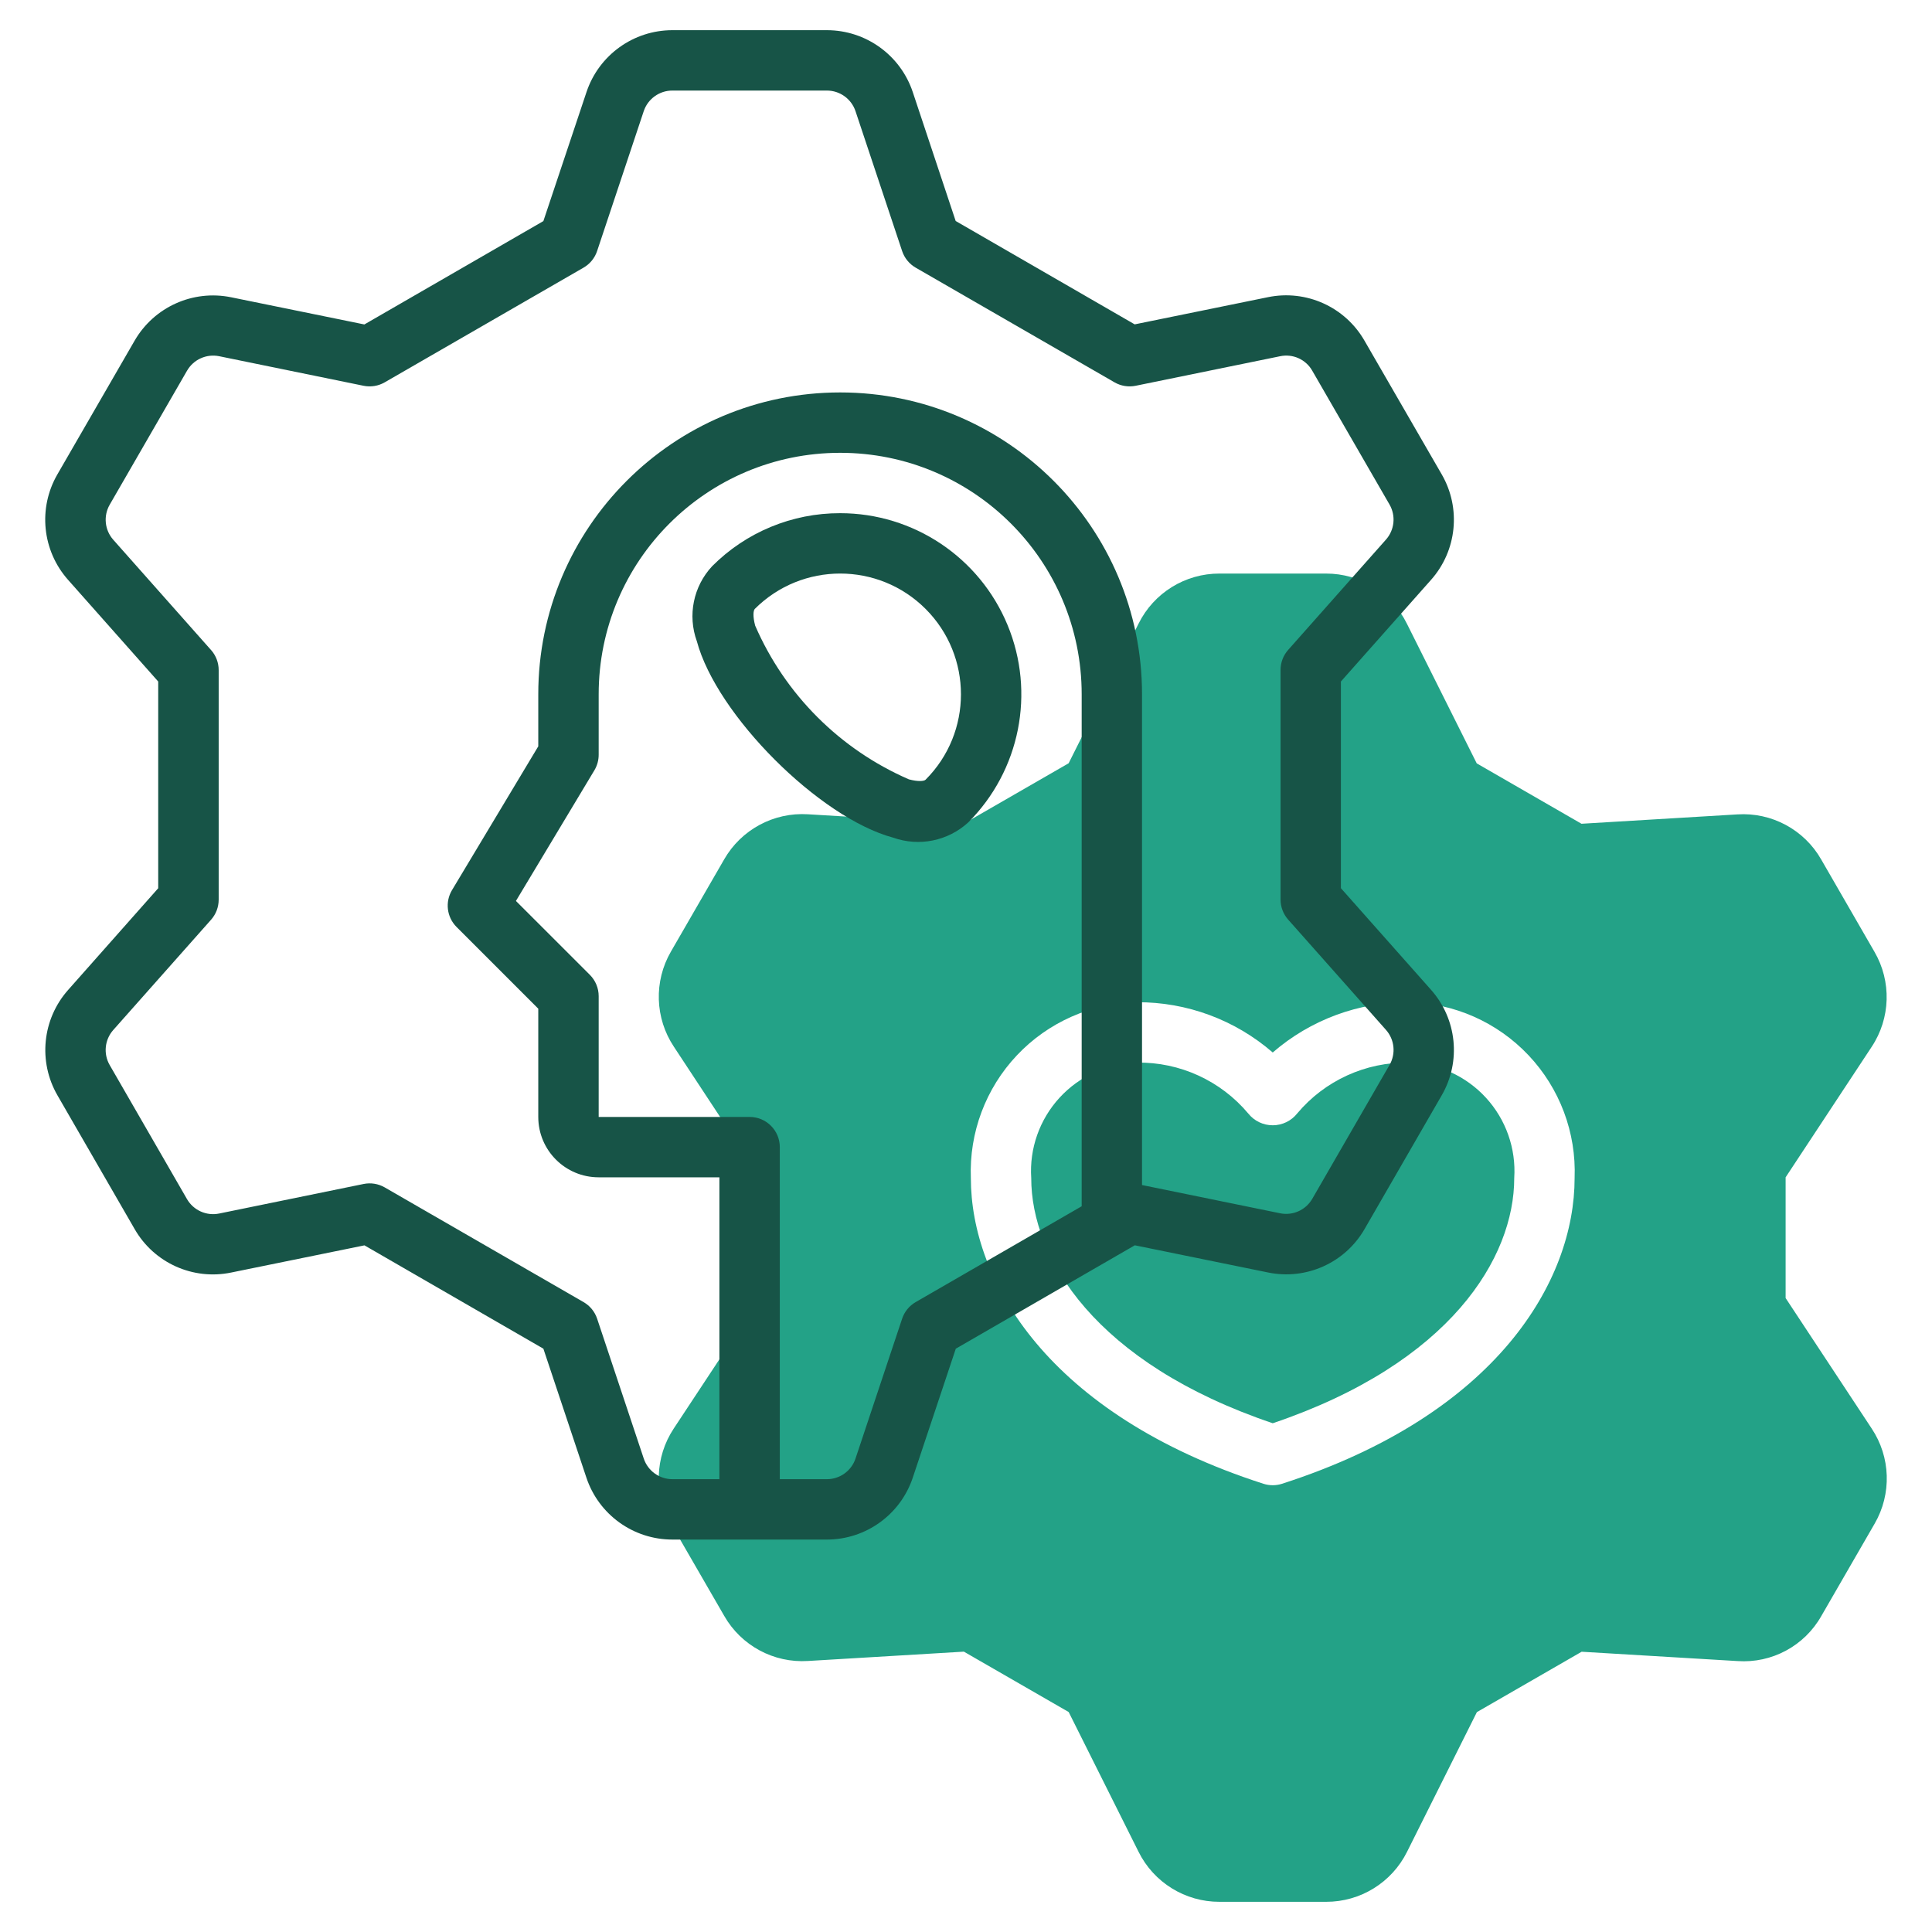
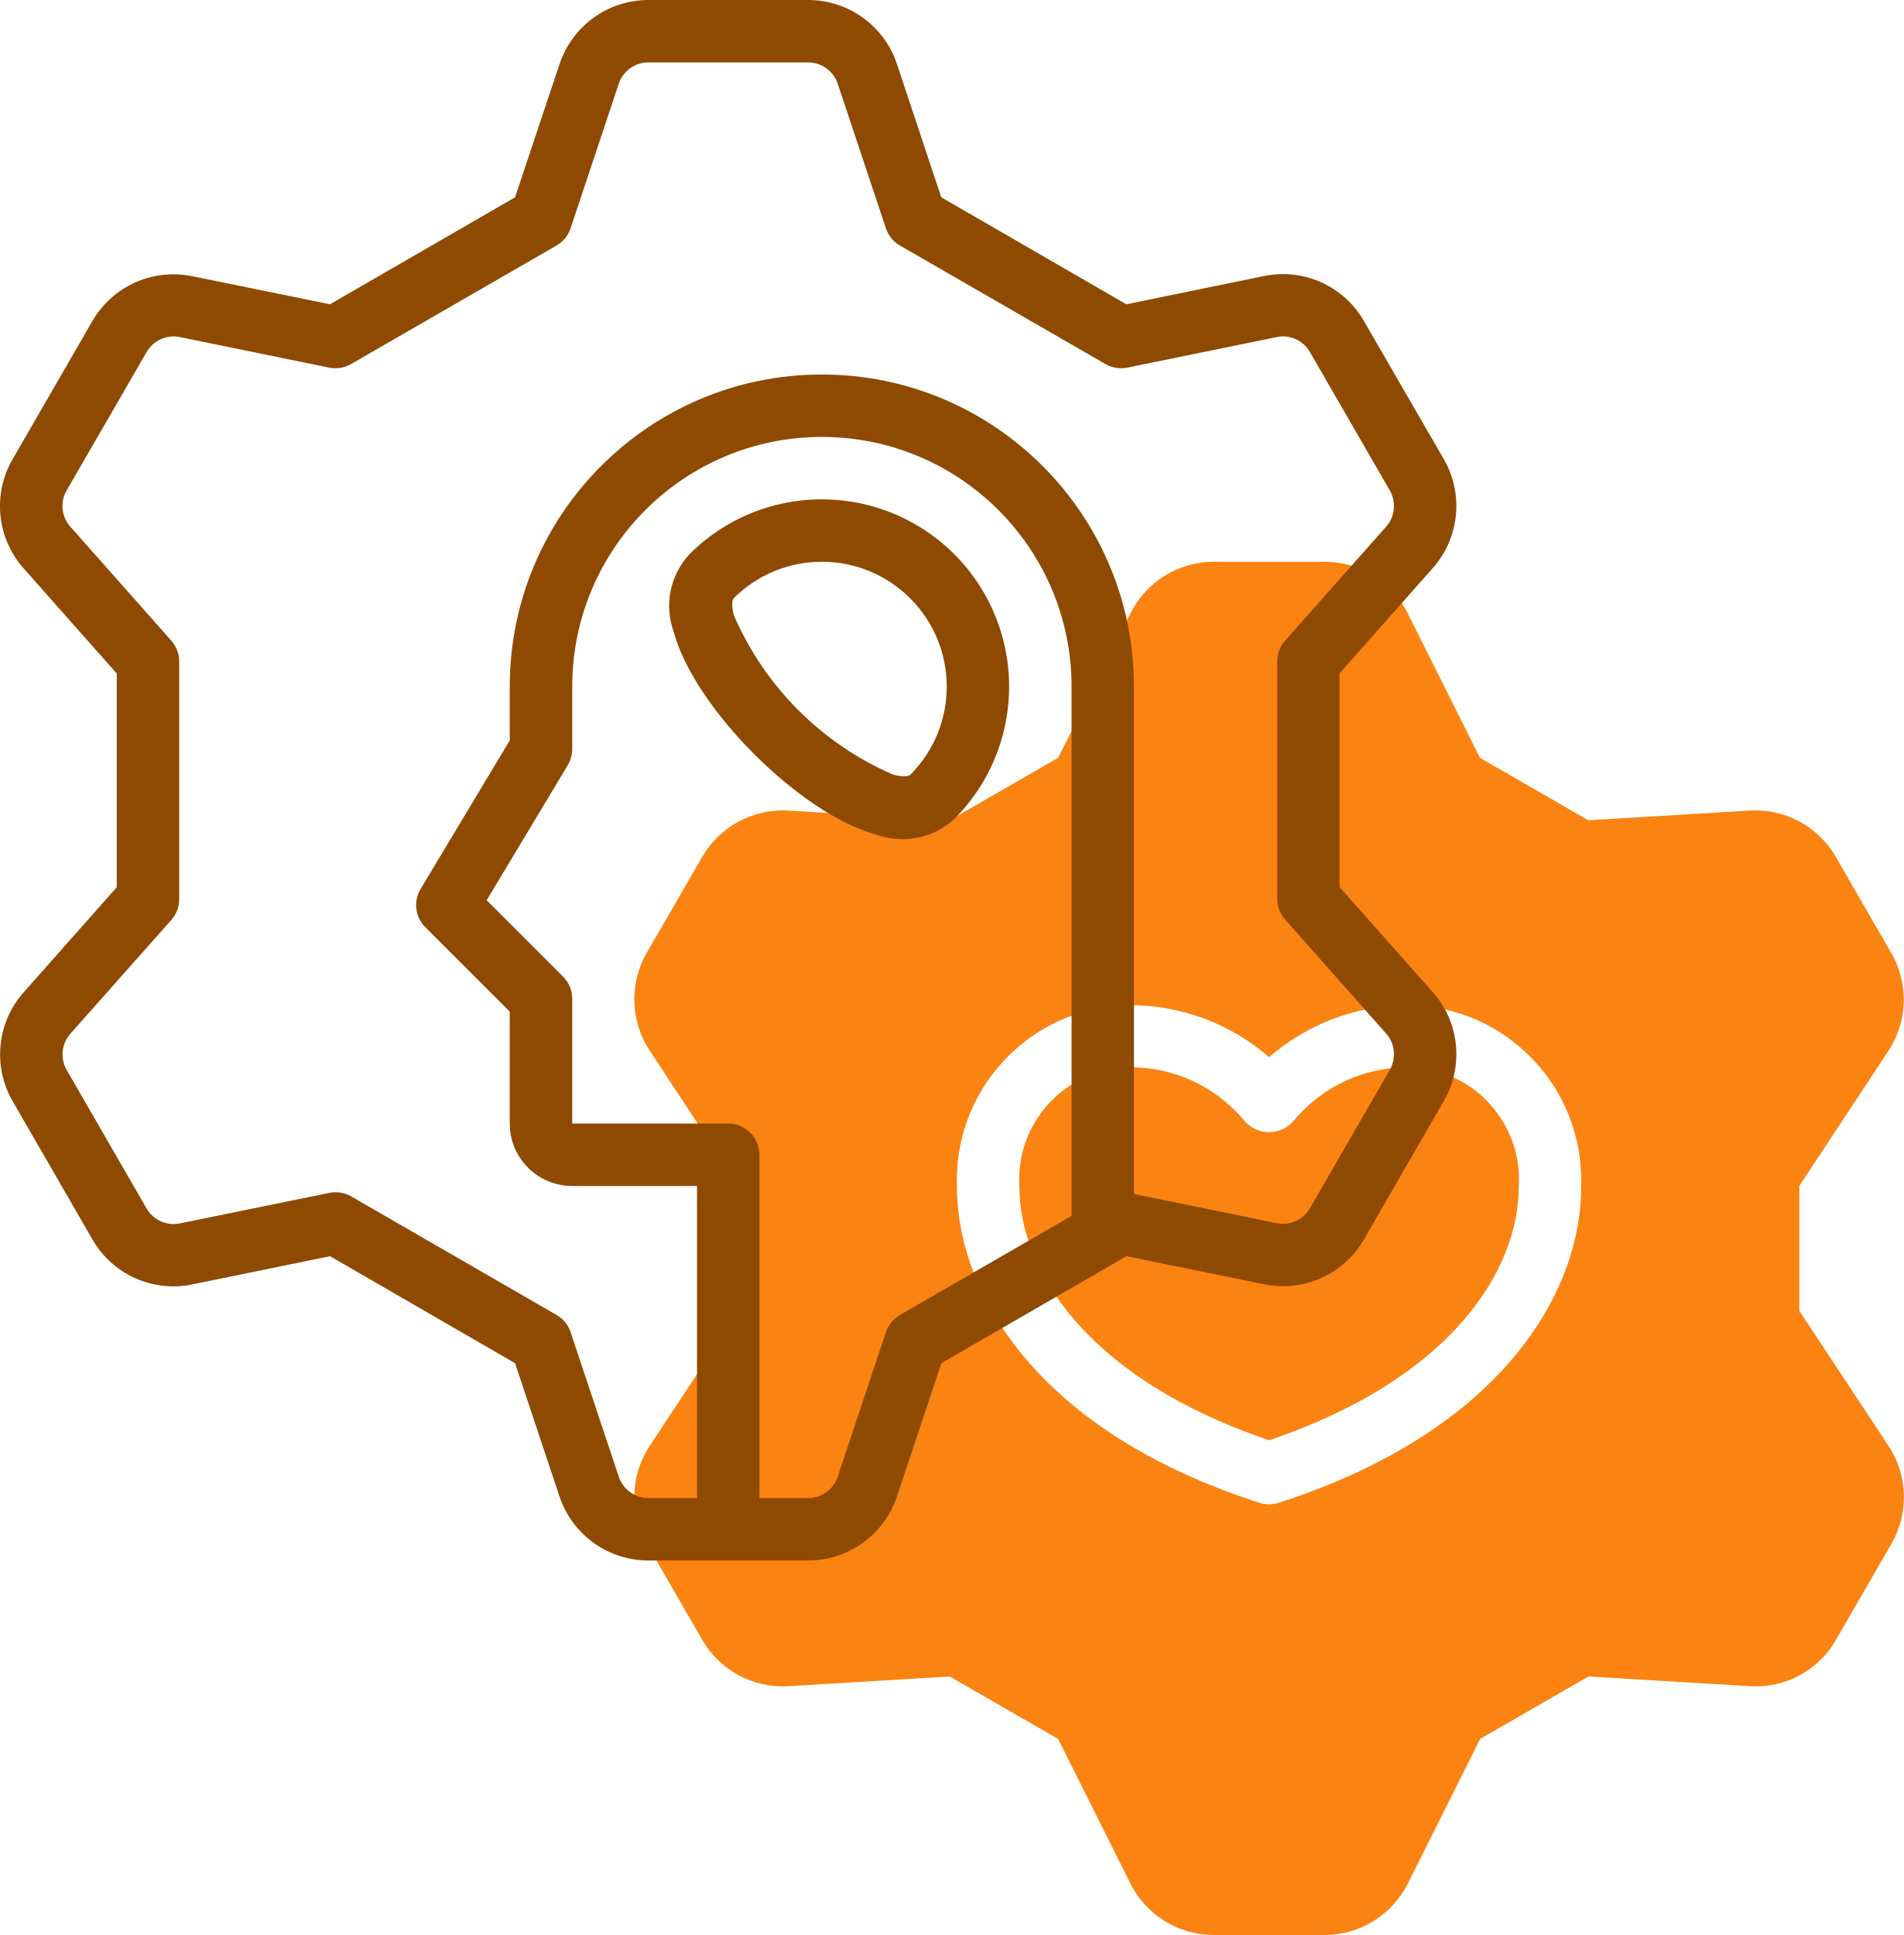
- <svg xmlns="http://www.w3.org/2000/svg" version="1.1" width="512" height="512" x="0" y="0" viewBox="0 0 64 64" style="enable-background:new 0 0 512 512" xml:space="preserve" class="">
-   <g>
-     <path d="M46.661,35.2a4.715,4.715,0,0,0-3.689,1.684,1.036,1.036,0,0,1-1.619.006,4.722,4.722,0,0,0-3.692-1.69,3.593,3.593,0,0,0-3.5,3.825c0,2.636,2.108,6.129,8,8.122,5.892-1.993,8-5.486,8-8.122A3.593,3.593,0,0,0,46.661,35.2Z" style="" fill="#23a287" data-original="#c4a2fc" />
-     <path d="M62,34.68a2.984,2.984,0,0,0,.093-3.152l-1.763-3.056a2.976,2.976,0,0,0-2.778-1.494l-5.163.31-3.47-2-2.313-4.626A2.984,2.984,0,0,0,43.925,19H40.4a2.983,2.983,0,0,0-2.683,1.658L35.4,25.284l-3.471,2-5.163-.31a2.984,2.984,0,0,0-2.777,1.494l-1.764,3.055a2.988,2.988,0,0,0,.1,3.154L25.171,39V43L22.32,47.32a2.988,2.988,0,0,0-.094,3.153l1.764,3.054a2.977,2.977,0,0,0,2.777,1.495l5.163-.309,3.471,2,2.313,4.626A2.985,2.985,0,0,0,40.4,63h3.528a2.986,2.986,0,0,0,2.683-1.658l2.313-4.626,3.47-2,5.163.309a2.953,2.953,0,0,0,2.778-1.495L62.1,50.473A2.985,2.985,0,0,0,62,47.319L59.151,43V39ZM42.468,49.152a1.006,1.006,0,0,1-.614,0c-7.146-2.3-9.693-6.741-9.693-10.127a5.609,5.609,0,0,1,5.5-5.825,6.808,6.808,0,0,1,4.5,1.665,6.808,6.808,0,0,1,4.5-1.665,5.609,5.609,0,0,1,5.5,5.825C52.161,42.411,49.614,46.849,42.468,49.152Z" style="" fill="#23a287" data-original="#c4a2fc" />
-     <path d="M2.256,32.794a3,3,0,0,0-.353,3.49l2.558,4.432a2.988,2.988,0,0,0,3.2,1.438l4.412-.9L18,44.677l1.425,4.272A3,3,0,0,0,22.274,51h5.117a3,3,0,0,0,2.846-2.051l1.425-4.272,5.93-3.425,4.411.9a2.993,2.993,0,0,0,3.2-1.438l2.557-4.432a3,3,0,0,0-.353-3.491l-2.988-3.369V22.576l2.988-3.37a3,3,0,0,0,.353-3.49L45.2,11.285A2.992,2.992,0,0,0,42,9.845l-4.412.9-5.93-3.424L30.237,3.051A3,3,0,0,0,27.391,1H22.274a3,3,0,0,0-2.846,2.051L18,7.324l-5.93,3.424-4.412-.9a3,3,0,0,0-3.2,1.439L1.9,15.716a3,3,0,0,0,.353,3.49l2.988,3.37v6.848Zm28.076,10.34a1,1,0,0,0-.448.55L28.34,48.316a1,1,0,0,1-.949.684H25.832V38a1,1,0,0,0-1-1h-5V33a1,1,0,0,0-.292-.707l-2.449-2.448,2.6-4.33A1,1,0,0,0,19.832,25V23a8,8,0,0,1,16,0V39.959Zm-23.34-21.6-3.24-3.654a1,1,0,0,1-.117-1.163l2.558-4.432A1,1,0,0,1,7.26,11.8l4.783.979a1,1,0,0,0,.7-.113l6.588-3.8a1,1,0,0,0,.449-.55l1.544-4.632A1,1,0,0,1,22.274,3h5.117a1,1,0,0,1,.949.684l1.544,4.632a1,1,0,0,0,.448.55l6.589,3.8a1,1,0,0,0,.7.113l4.783-.978a.989.989,0,0,1,1.066.479l2.559,4.432a1,1,0,0,1-.117,1.163l-3.24,3.654a1,1,0,0,0-.252.663V29.8a1,1,0,0,0,.252.663l3.24,3.653a1,1,0,0,1,.117,1.164l-2.558,4.432a1,1,0,0,1-1.067.479l-4.573-.935V23a10,10,0,0,0-20,0v1.723l-2.857,4.762a1,1,0,0,0,.15,1.222l2.707,2.707V37a2,2,0,0,0,2,2h4V49H22.274a1,1,0,0,1-.949-.684l-1.544-4.632a1,1,0,0,0-.449-.55l-6.588-3.8a1,1,0,0,0-.7-.113L7.259,40.2a1,1,0,0,1-1.065-.479L3.635,35.284a1,1,0,0,1,.117-1.164l3.24-3.653a1,1,0,0,0,.252-.663V22.2A1,1,0,0,0,6.992,21.533Z" style="" fill="#175447" data-original="#151a6a" class="" />
-     <path d="M27.832,17a5.961,5.961,0,0,0-4.242,1.757,2.429,2.429,0,0,0-.506,2.485c.656,2.446,4.061,5.851,6.506,6.507a2.461,2.461,0,0,0,2.485-.506A6,6,0,0,0,27.832,17Zm2.829,8.829c-.053.051-.248.069-.553-.012a9.81,9.81,0,0,1-5.092-5.092c-.082-.307-.063-.5-.012-.554a4,4,0,0,1,5.657,5.658Z" style="" fill="#175447" data-original="#151a6a" class="" />
-   </g>
+ <svg xmlns="http://www.w3.org/2000/svg" id="Layer_1" data-name="Layer 1" viewBox="0 0 488.03 496">
+   <defs>
+     <style>.cls-1{fill:#fb8312;}.cls-2{fill:#8f4a02;}</style>
+   </defs>
+   <path class="cls-1" d="M373.29,281.6a37.68,37.68,0,0,0-29.51,13.47,8.3,8.3,0,0,1-11.65,1.35,8.47,8.47,0,0,1-1.31-1.3,37.75,37.75,0,0,0-29.53-13.52A28.74,28.74,0,0,0,273.24,311c0,.39,0,.79.05,1.18,0,21.09,16.86,49,64,65,47.13-15.95,64-43.89,64-65a28.75,28.75,0,0,0-26.82-30.55Z" transform="translate(-11.98 -8)" />
+   <path class="cls-1" d="M496,277.44a23.87,23.87,0,0,0,.74-25.22l-14.1-24.44a23.8,23.8,0,0,0-22.22-12l-41.31,2.48-27.76-16-18.5-37A23.87,23.87,0,0,0,351.4,152H323.2a23.86,23.86,0,0,0-21.46,13.26l-18.54,37-27.77,16-41.3-2.48a23.89,23.89,0,0,0-22.22,12L177.8,252.18a23.91,23.91,0,0,0,.8,25.24L201.37,312v32l-22.81,34.56a23.9,23.9,0,0,0-.75,25.22l14.11,24.44a23.83,23.83,0,0,0,22.22,12l41.3-2.48,27.77,16,18.5,37A23.88,23.88,0,0,0,323.2,504h28.22a23.9,23.9,0,0,0,21.47-13.26l18.5-37,27.76-16,41.31,2.47a23.62,23.62,0,0,0,22.22-12l14.12-24.46a23.89,23.89,0,0,0-.8-25.23L473.21,344V312ZM339.74,393.22a8.07,8.07,0,0,1-4.91,0c-57.17-18.4-77.54-53.93-77.54-81a44.86,44.86,0,0,1,43.1-46.57l.9,0a54.46,54.46,0,0,1,36,13.32,54.44,54.44,0,0,1,36-13.32,44.86,44.86,0,0,1,44,45.7c0,.3,0,.6,0,.9C417.29,339.29,396.91,374.79,339.74,393.22Z" transform="translate(-11.98 -8)" />
+   <path class="cls-2" d="M18.05,262.35a24,24,0,0,0-2.83,27.92l20.47,35.46a23.89,23.89,0,0,0,25.6,11.5L96.58,330,144,357.42l11.4,34.17A24,24,0,0,0,178.19,408h40.94a24,24,0,0,0,22.77-16.41l11.4-34.17L300.74,330l35.28,7.2a23.94,23.94,0,0,0,25.6-11.51l20.46-35.45a24,24,0,0,0-2.82-27.93l-23.91-26.95V180.61l23.91-27a24,24,0,0,0,2.82-27.92L361.6,90.28A23.93,23.93,0,0,0,336,78.76L300.7,86,253.26,58.57,241.9,24.41A24,24,0,0,0,219.13,8H178.19a24,24,0,0,0-22.77,16.41L144,58.59,96.56,86l-35.3-7.2A24,24,0,0,0,35.66,90.3L15.2,125.73A24,24,0,0,0,18,153.65l23.91,27v54.78Zm224.61,82.72a8,8,0,0,0-3.59,4.4l-12.35,37.06a8,8,0,0,1-7.59,5.47H206.66V304a8,8,0,0,0-8-8h-40V264a8,8,0,0,0-2.34-5.66l-19.59-19.58,20.8-34.64a8.08,8.08,0,0,0,1.13-4.12V184a64,64,0,0,1,128,0V319.67ZM55.94,172.27,30,143a8,8,0,0,1-.94-9.3L49.54,98.28a8,8,0,0,1,8.54-3.88l38.26,7.83a8,8,0,0,0,5.6-.9l52.71-30.4a8.05,8.05,0,0,0,3.59-4.4l12.35-37.06a8,8,0,0,1,7.6-5.47h40.94a8,8,0,0,1,7.59,5.47l12.35,37.06a8,8,0,0,0,3.59,4.4l52.71,30.4a8,8,0,0,0,5.6.9l38.26-7.82a7.91,7.91,0,0,1,8.53,3.83l20.47,35.46a8,8,0,0,1-.93,9.3l-25.92,29.23a8,8,0,0,0-2,5.31V238.4a8,8,0,0,0,2,5.3l25.92,29.23a8,8,0,0,1,.93,9.31L347.77,317.7a8,8,0,0,1-8.54,3.83l-36.58-7.48V184a80,80,0,1,0-160,0v13.78l-22.86,38.1a8,8,0,0,0,1.2,9.78l21.66,21.65V296a16,16,0,0,0,16,16h32v80H178.19a8,8,0,0,1-7.59-5.47l-12.35-37.06a8.05,8.05,0,0,0-3.59-4.4L102,314.67a8,8,0,0,0-5.6-.9L58.07,321.6a8,8,0,0,1-8.52-3.83l-20.47-35.5A8,8,0,0,1,30,273l25.92-29.22a8,8,0,0,0,2-5.31V177.6a8,8,0,0,0-2-5.34Z" transform="translate(-11.98 -8)" />
+   <path class="cls-2" d="M222.66,136a47.7,47.7,0,0,0-33.94,14.06,19.43,19.43,0,0,0-4.05,19.88c5.25,19.56,32.49,46.8,52.05,52.05a19.67,19.67,0,0,0,19.88-4.05A48,48,0,0,0,222.66,136Zm22.63,70.63c-.43.41-2,.55-4.43-.09a78.5,78.5,0,0,1-40.73-40.74c-.66-2.46-.51-4-.1-4.43a32,32,0,0,1,45.26,45.26Z" transform="translate(-11.98 -8)" />
</svg>
